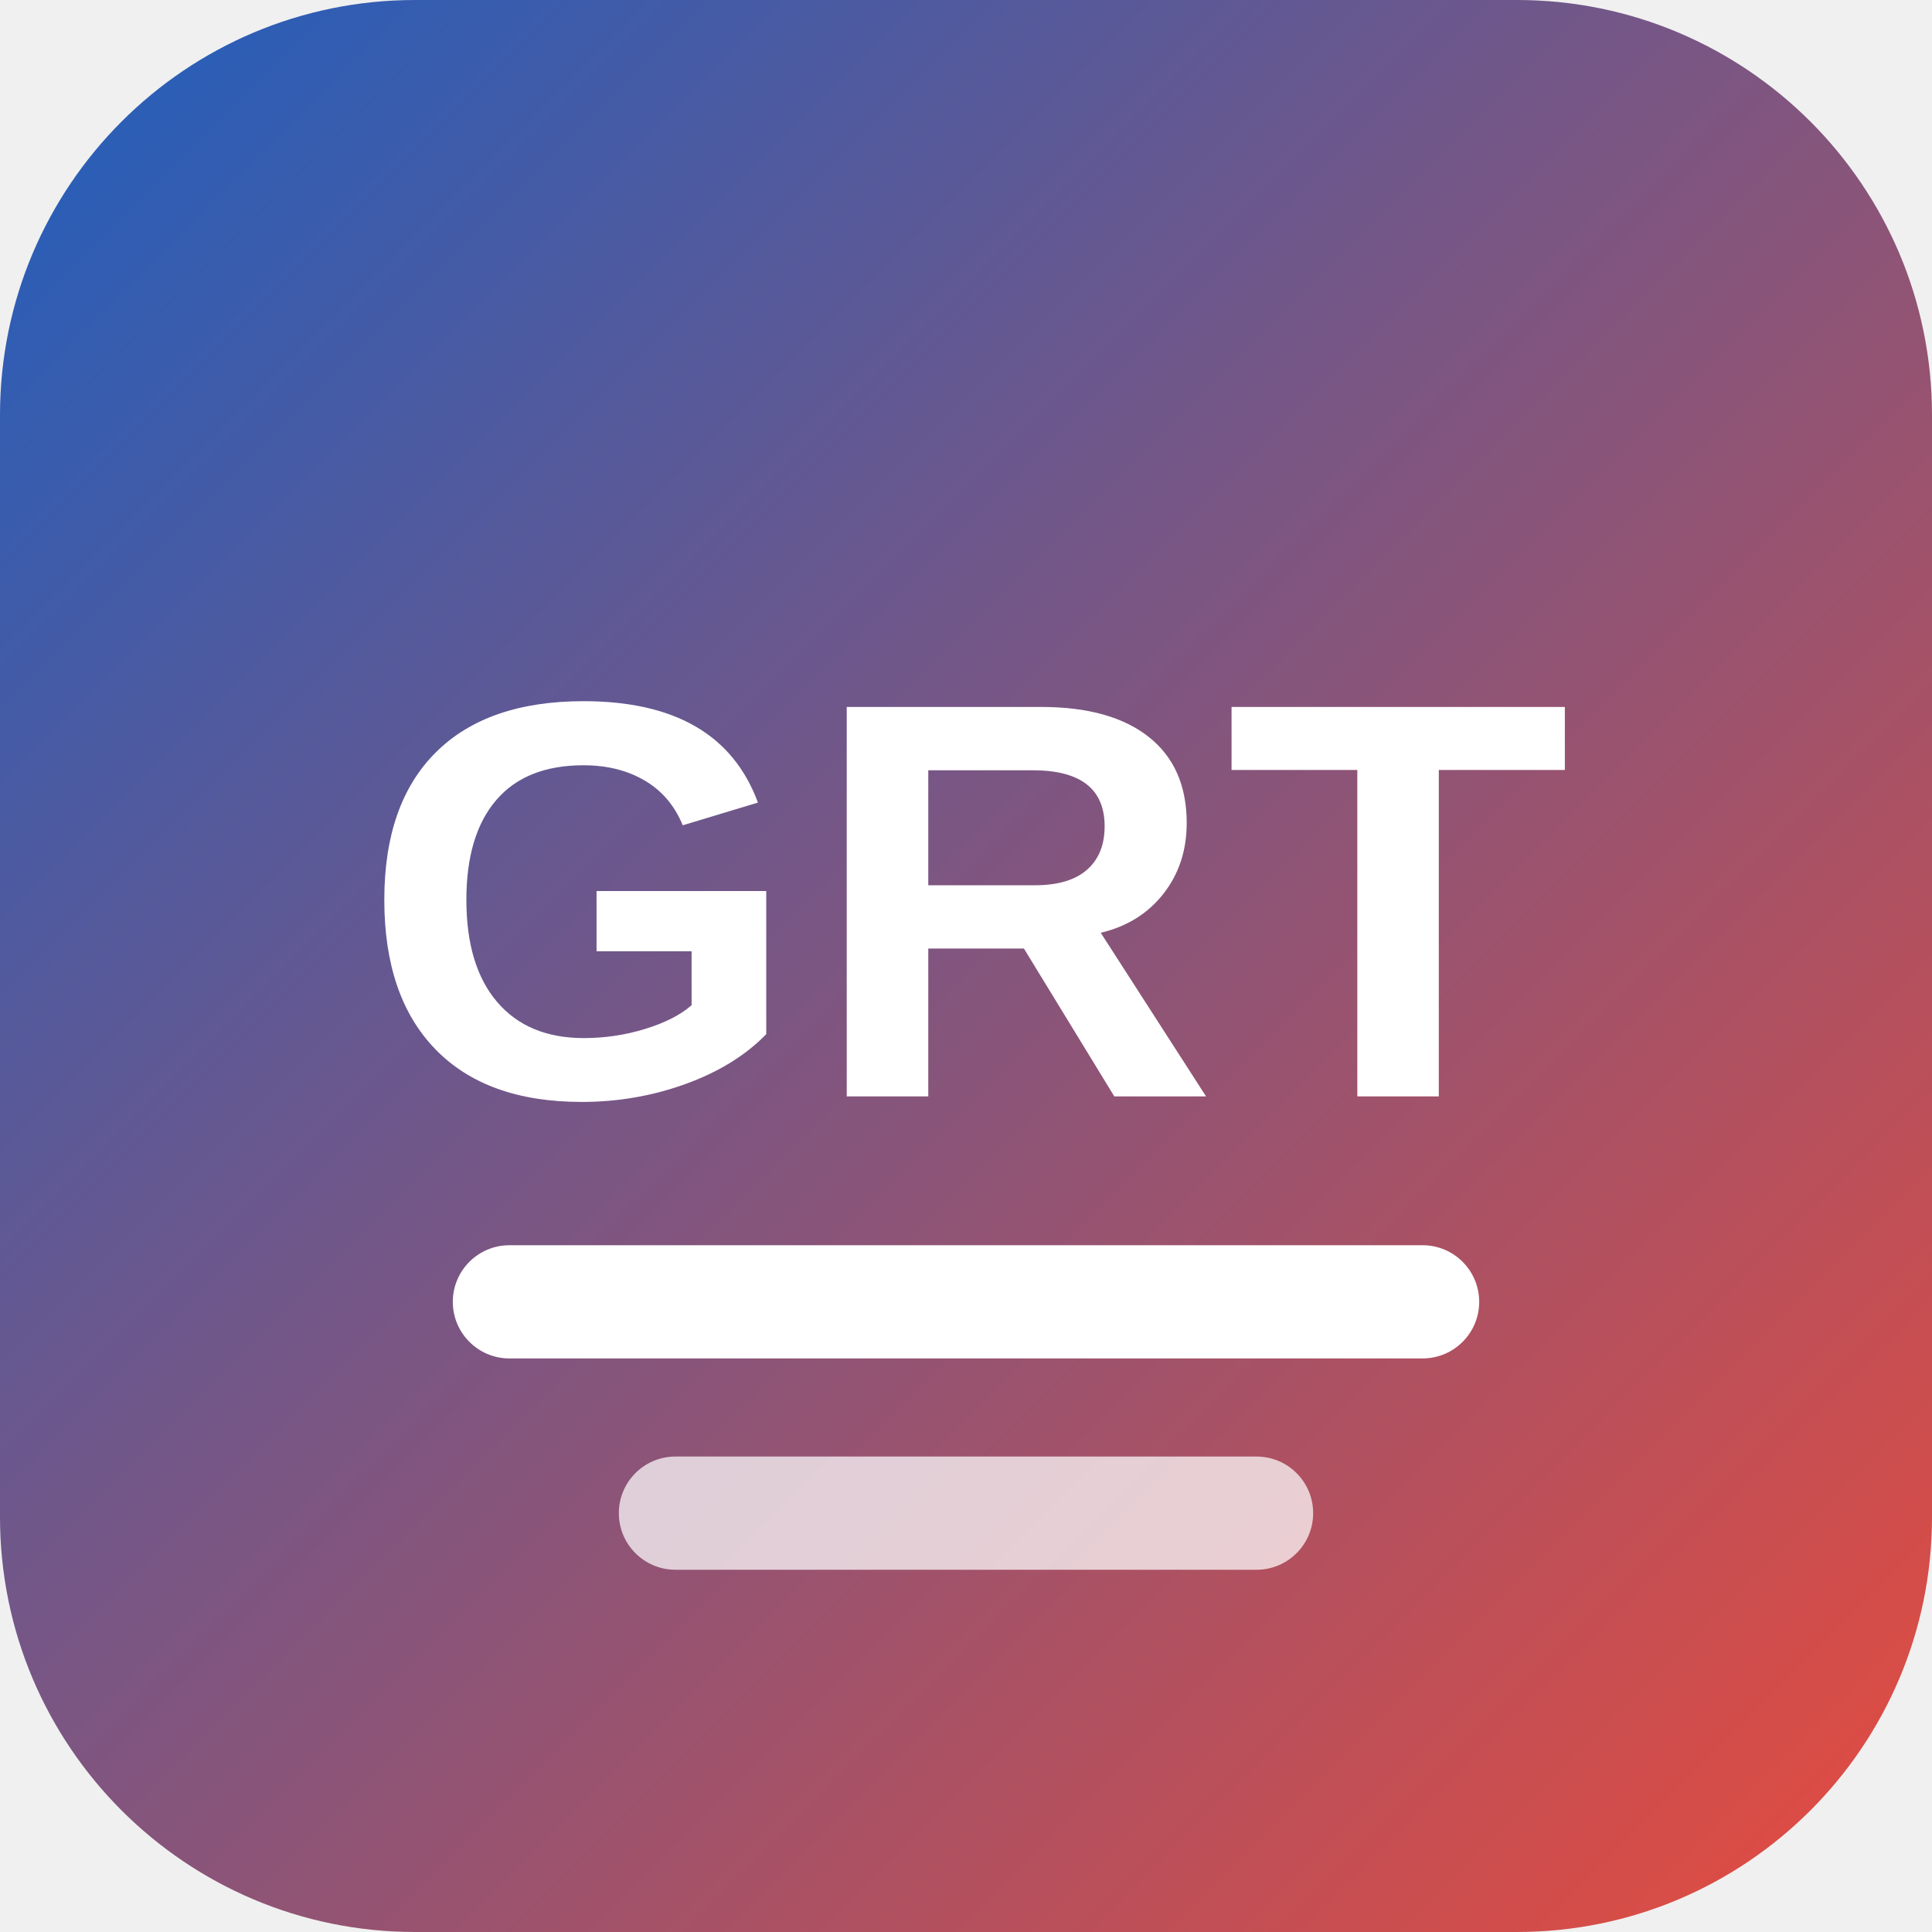
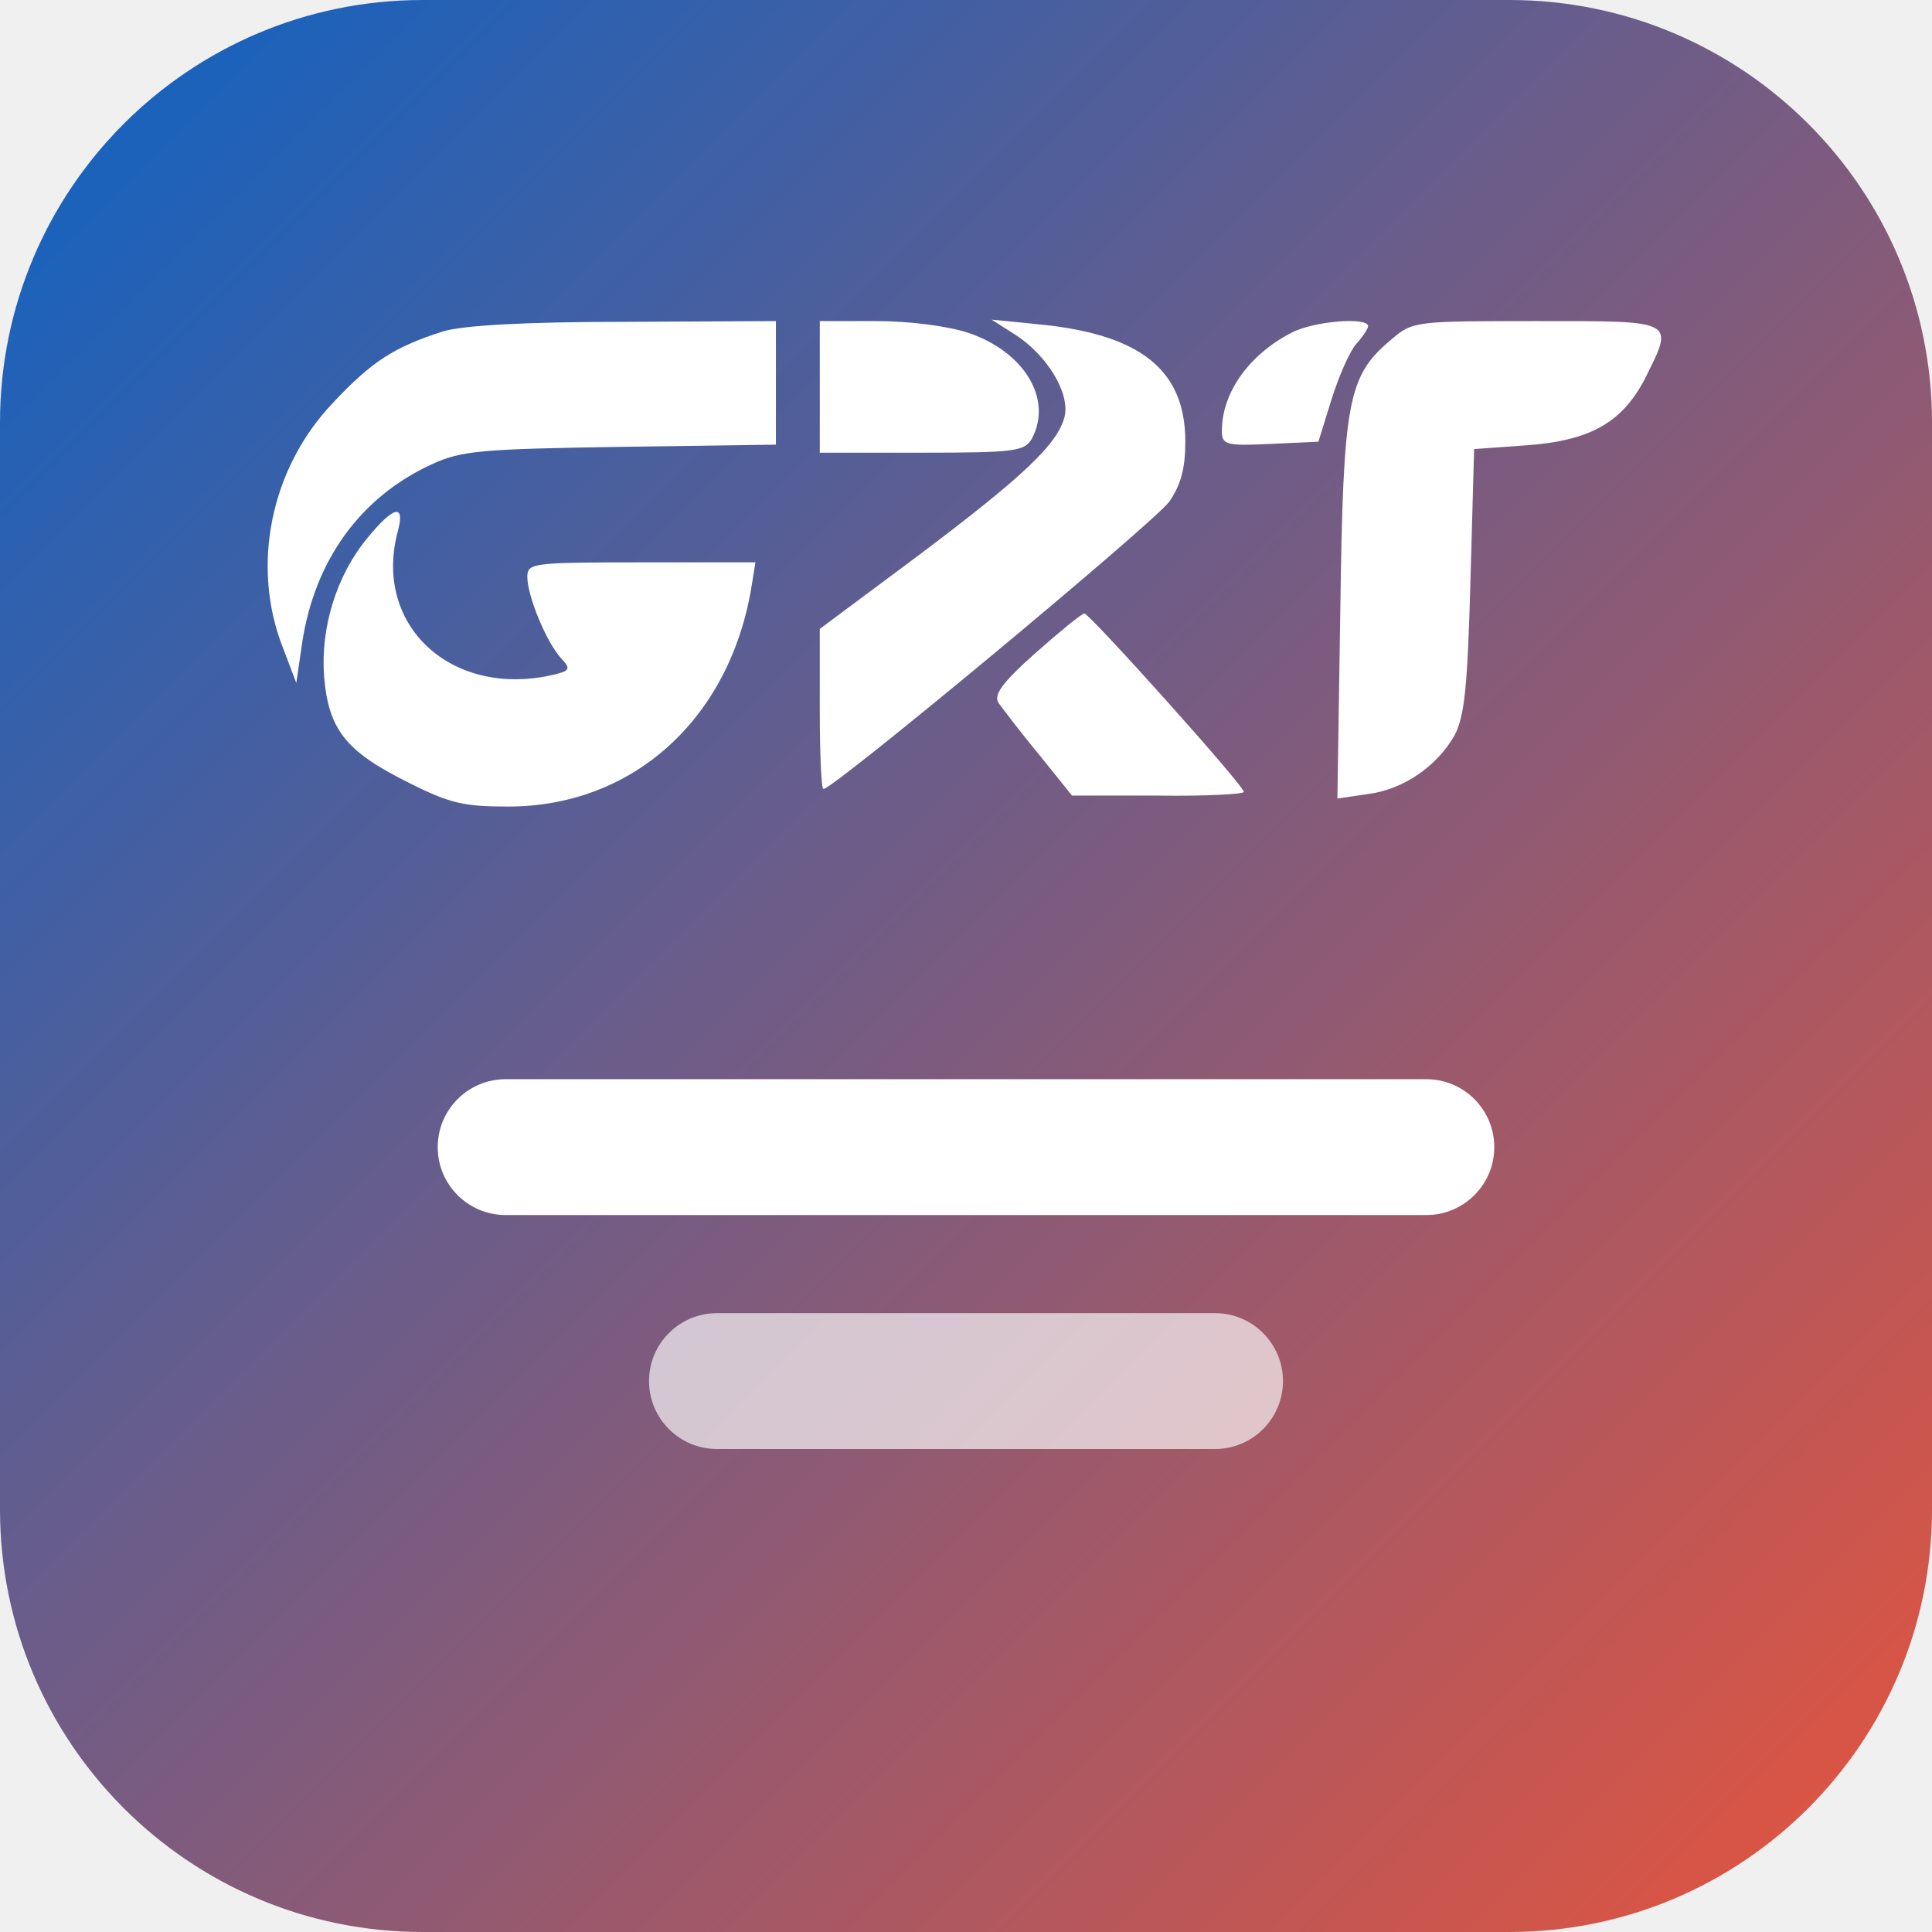
<svg xmlns="http://www.w3.org/2000/svg" width="512" height="512" viewBox="0 0 512 512">
  <defs>
    <linearGradient id="brand" x1="0%" y1="0%" x2="100%" y2="100%">
-       <stop offset="0%" stop-color="#1E5FBF" />
-       <stop offset="100%" stop-color="#E84B3C" />
+       <stop offset="0%" stop-color="#0B63C5" />
+       <stop offset="100%" stop-color="#E8543C" />
    </linearGradient>
  </defs>
-   <rect x="0" y="0" width="512" height="512" rx="110" ry="110" fill="url(#brand)" />
-   <text x="256" y="248" font-family="Poppins, Segoe UI, Arial" font-weight="700" font-size="150" letter-spacing="2" fill="#FFFFFF" text-anchor="middle" dominant-baseline="middle">GRT</text>
-   <rect x="120" y="330" width="272" height="30" rx="15" ry="15" fill="#FFFFFF" />
-   <rect x="164" y="386" width="184" height="30" rx="15" ry="15" fill="#FFFFFF" opacity="0.72" />
+   <rect x="0" y="0" width="512" height="512" rx="112" ry="112" fill="url(#brand)" />
+   <g transform="translate(70.000,-36.969) scale(1.9375)" fill="#FFFFFF">
+     <g transform="translate(0,192) scale(0.1,-0.1)">
+       <path d="M245 1276 c-66 -21 -98 -41 -151 -98 -85 -89 -112 -222 -69 -333 l19 -50 8 55 c17 112 79 199 177 244 41 19 68 21 259 24 l212 3 0 85 0 84 -207 -1 c-138 0 -221 -5 -248 -13z" />
+       <path d="M760 1200 l0 -90 140 0 c127 0 140 2 150 19 29 54 -10 119 -87 145 -27 9 -80 16 -125 16 l-78 0 0 -90z" />
+       <path d="M1028 1271 c43 -28 74 -79 67 -111 -9 -38 -57 -83 -202 -192 l-133 -99 0 -109 c0 -61 2 -110 5 -110 14 0 453 365 473 393 16 23 22 46 22 82 0 99 -62 148 -205 161 l-60 6 33 -21z" />
+       <path d="M1405 1274 c-58 -30 -95 -82 -95 -134 0 -19 5 -21 66 -18 l66 3 18 58 c10 32 25 66 34 76 9 10 16 21 16 24 0 13 -75 7 -105 -9z" />
+       <path d="M1542 1265 c-60 -50 -66 -83 -70 -369 l-4 -259 41 6 c49 6 95 38 119 80 14 26 18 67 22 212 l5 180 70 5 c88 6 132 31 163 90 41 82 45 80 -147 80 -166 0 -170 0 -199 -25z" />
+       <path d="M141 993 c-42 -51 -64 -122 -59 -189 6 -72 29 -102 113 -144 59 -30 78 -34 139 -34 169 0 301 118 332 297 l6 37 -156 0 c-150 0 -156 -1 -156 -20 0 -26 26 -89 46 -111 15 -16 13 -18 -21 -25 -135 -25 -236 74 -202 199 10 38 -6 34 -42 -10z" />
+       <path d="M1055 836 c-47 -42 -58 -58 -50 -69 6 -8 30 -40 55 -70 l45 -56 118 0 c64 -1 117 2 117 5 0 9 -211 244 -218 244 -4 0 -34 -25 -67 -54z" />
+     </g>
+   </g>
+   <rect x="116" y="286" width="280" height="36" rx="18" ry="18" fill="#FFFFFF" />
+   <rect x="172" y="348" width="168" height="36" rx="18" ry="18" fill="#FFFFFF" opacity="0.66" />
</svg>
